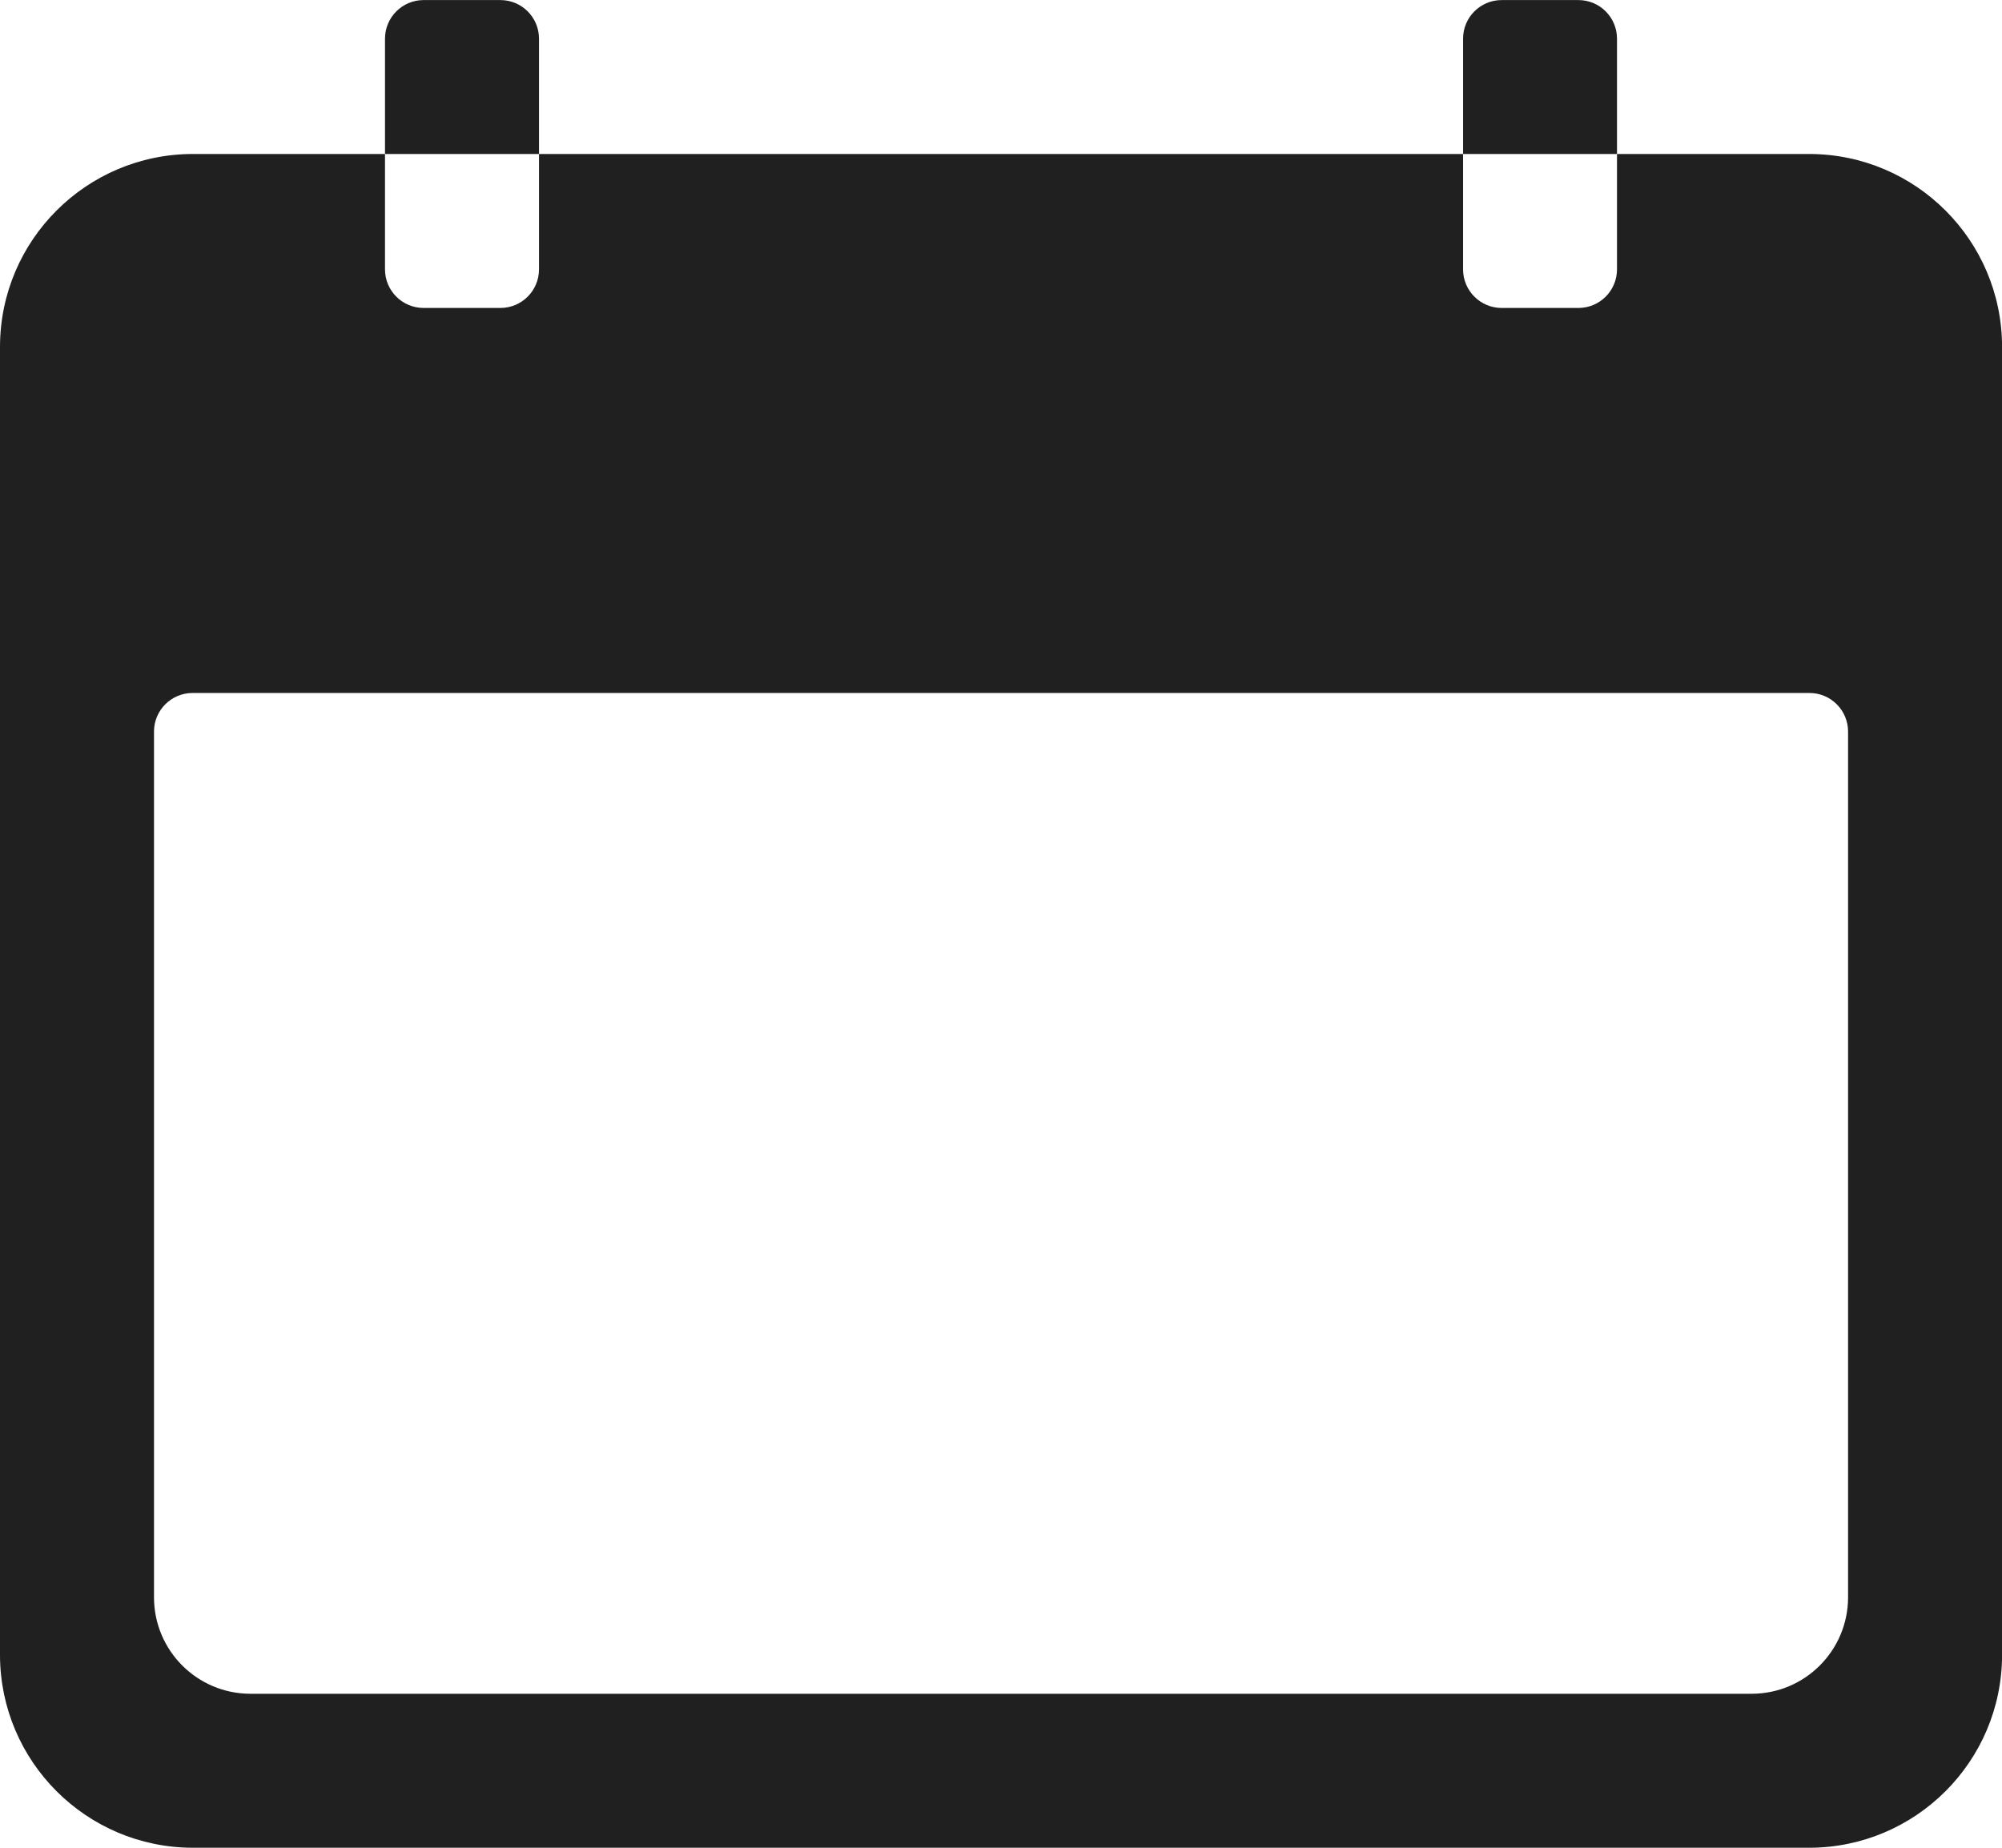
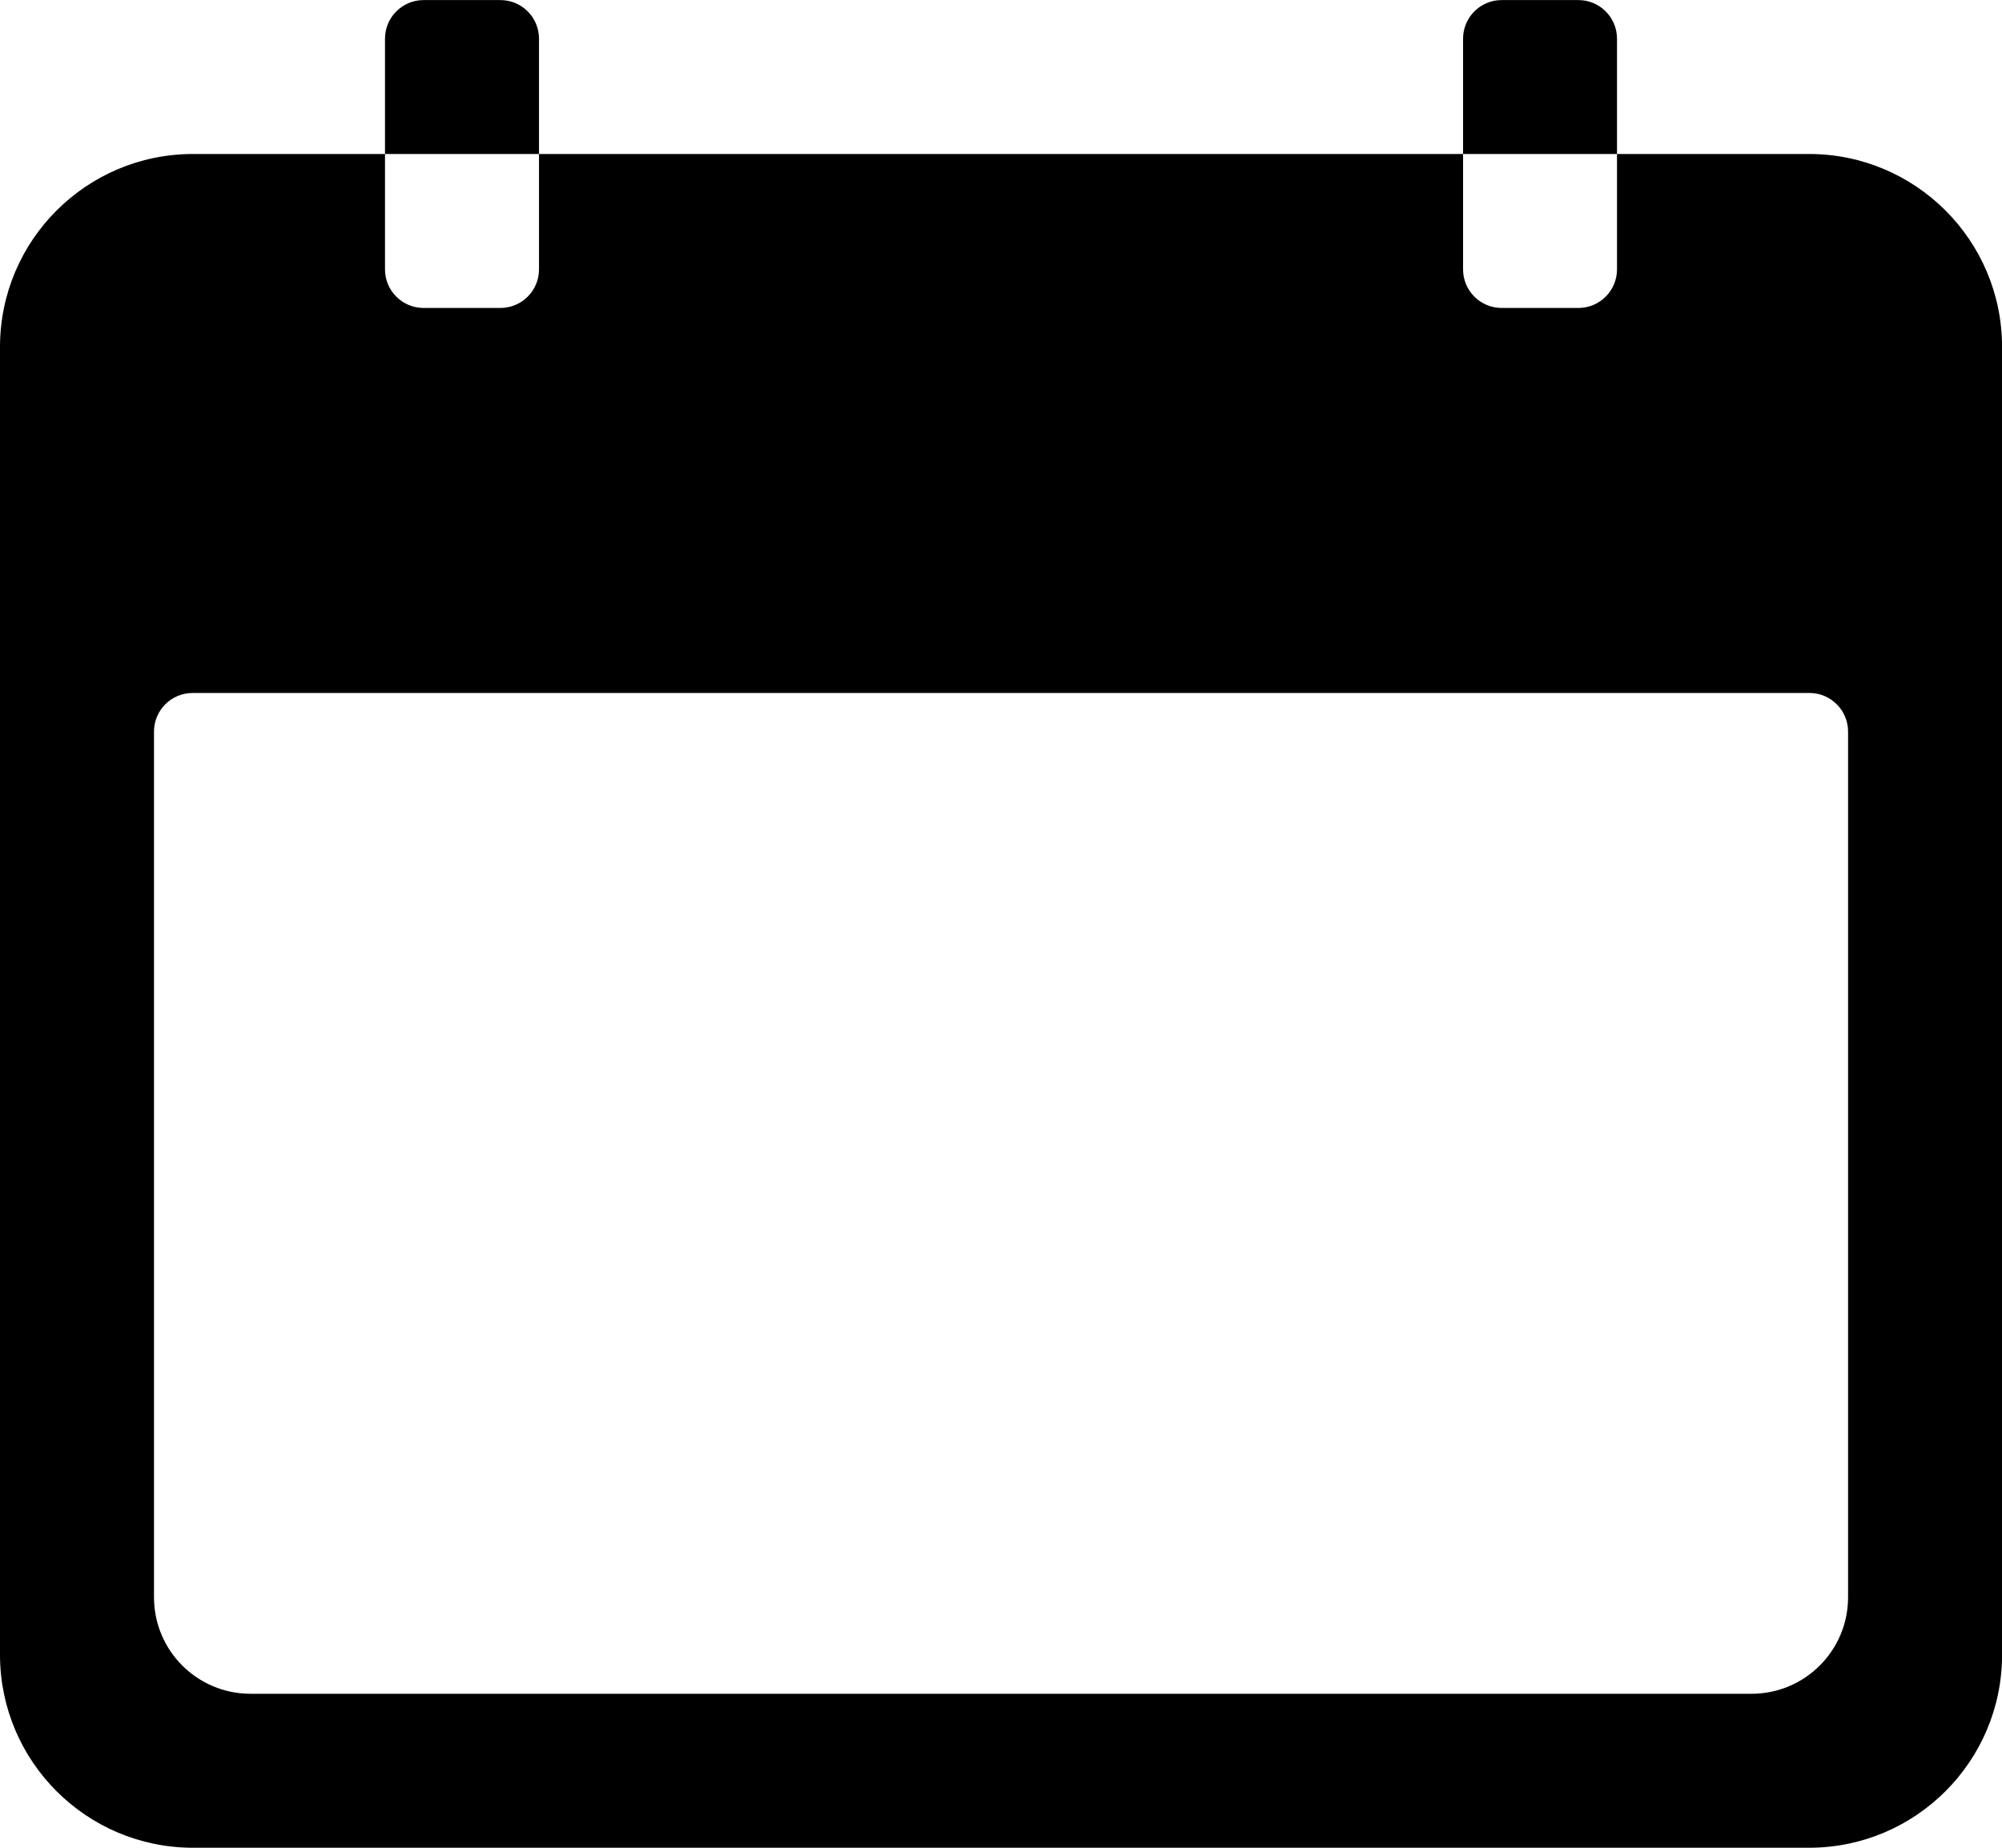
<svg xmlns="http://www.w3.org/2000/svg" width="29.25" height="27" viewBox="0 0 29.25 27">
  <g id="Icon_ionic-ios-calendar" data-name="Icon ionic-ios-calendar" transform="translate(-3.375 -4.5)">
-     <path id="Path_119" data-name="Path 119" d="M29.813,6.75H27V8.438A.564.564,0,0,1,26.438,9H25.313a.564.564,0,0,1-.562-.562V6.75H11.25V8.438A.564.564,0,0,1,10.688,9H9.563A.564.564,0,0,1,9,8.438V6.75H6.188A2.821,2.821,0,0,0,3.375,9.563V28.688A2.821,2.821,0,0,0,6.188,31.5H29.813a2.821,2.821,0,0,0,2.813-2.812V9.563A2.821,2.821,0,0,0,29.813,6.75Zm.563,21.094a1.41,1.41,0,0,1-1.406,1.406H7.031a1.41,1.41,0,0,1-1.406-1.406V15.188a.564.564,0,0,1,.563-.562H29.813a.564.564,0,0,1,.563.563Z" fill="#202020" />
-     <path id="Path_120" data-name="Path 120" d="M11.25,5.063a.564.564,0,0,0-.562-.562H9.563A.564.564,0,0,0,9,5.063V6.75h2.25Z" fill="#202020" />
-     <path id="Path_121" data-name="Path 121" d="M27,5.063a.564.564,0,0,0-.562-.562H25.313a.564.564,0,0,0-.562.563V6.75H27Z" fill="#202020" />
+     <path id="Path_119" data-name="Path 119" d="M29.813,6.75H27V8.438A.564.564,0,0,1,26.438,9H25.313a.564.564,0,0,1-.562-.562V6.75H11.25V8.438A.564.564,0,0,1,10.688,9H9.563A.564.564,0,0,1,9,8.438V6.75H6.188A2.821,2.821,0,0,0,3.375,9.563V28.688A2.821,2.821,0,0,0,6.188,31.5H29.813a2.821,2.821,0,0,0,2.813-2.812V9.563A2.821,2.821,0,0,0,29.813,6.75Zm.563,21.094a1.41,1.41,0,0,1-1.406,1.406H7.031a1.41,1.41,0,0,1-1.406-1.406V15.188a.564.564,0,0,1,.563-.562H29.813a.564.564,0,0,1,.563.563Z" fill="currentColor" />
+     <path id="Path_120" data-name="Path 120" d="M11.25,5.063a.564.564,0,0,0-.562-.562H9.563A.564.564,0,0,0,9,5.063V6.75h2.25Z" fill="currentColor" />
+     <path id="Path_121" data-name="Path 121" d="M27,5.063a.564.564,0,0,0-.562-.562H25.313a.564.564,0,0,0-.562.563V6.75H27Z" fill="currentColor" />
  </g>
</svg>
